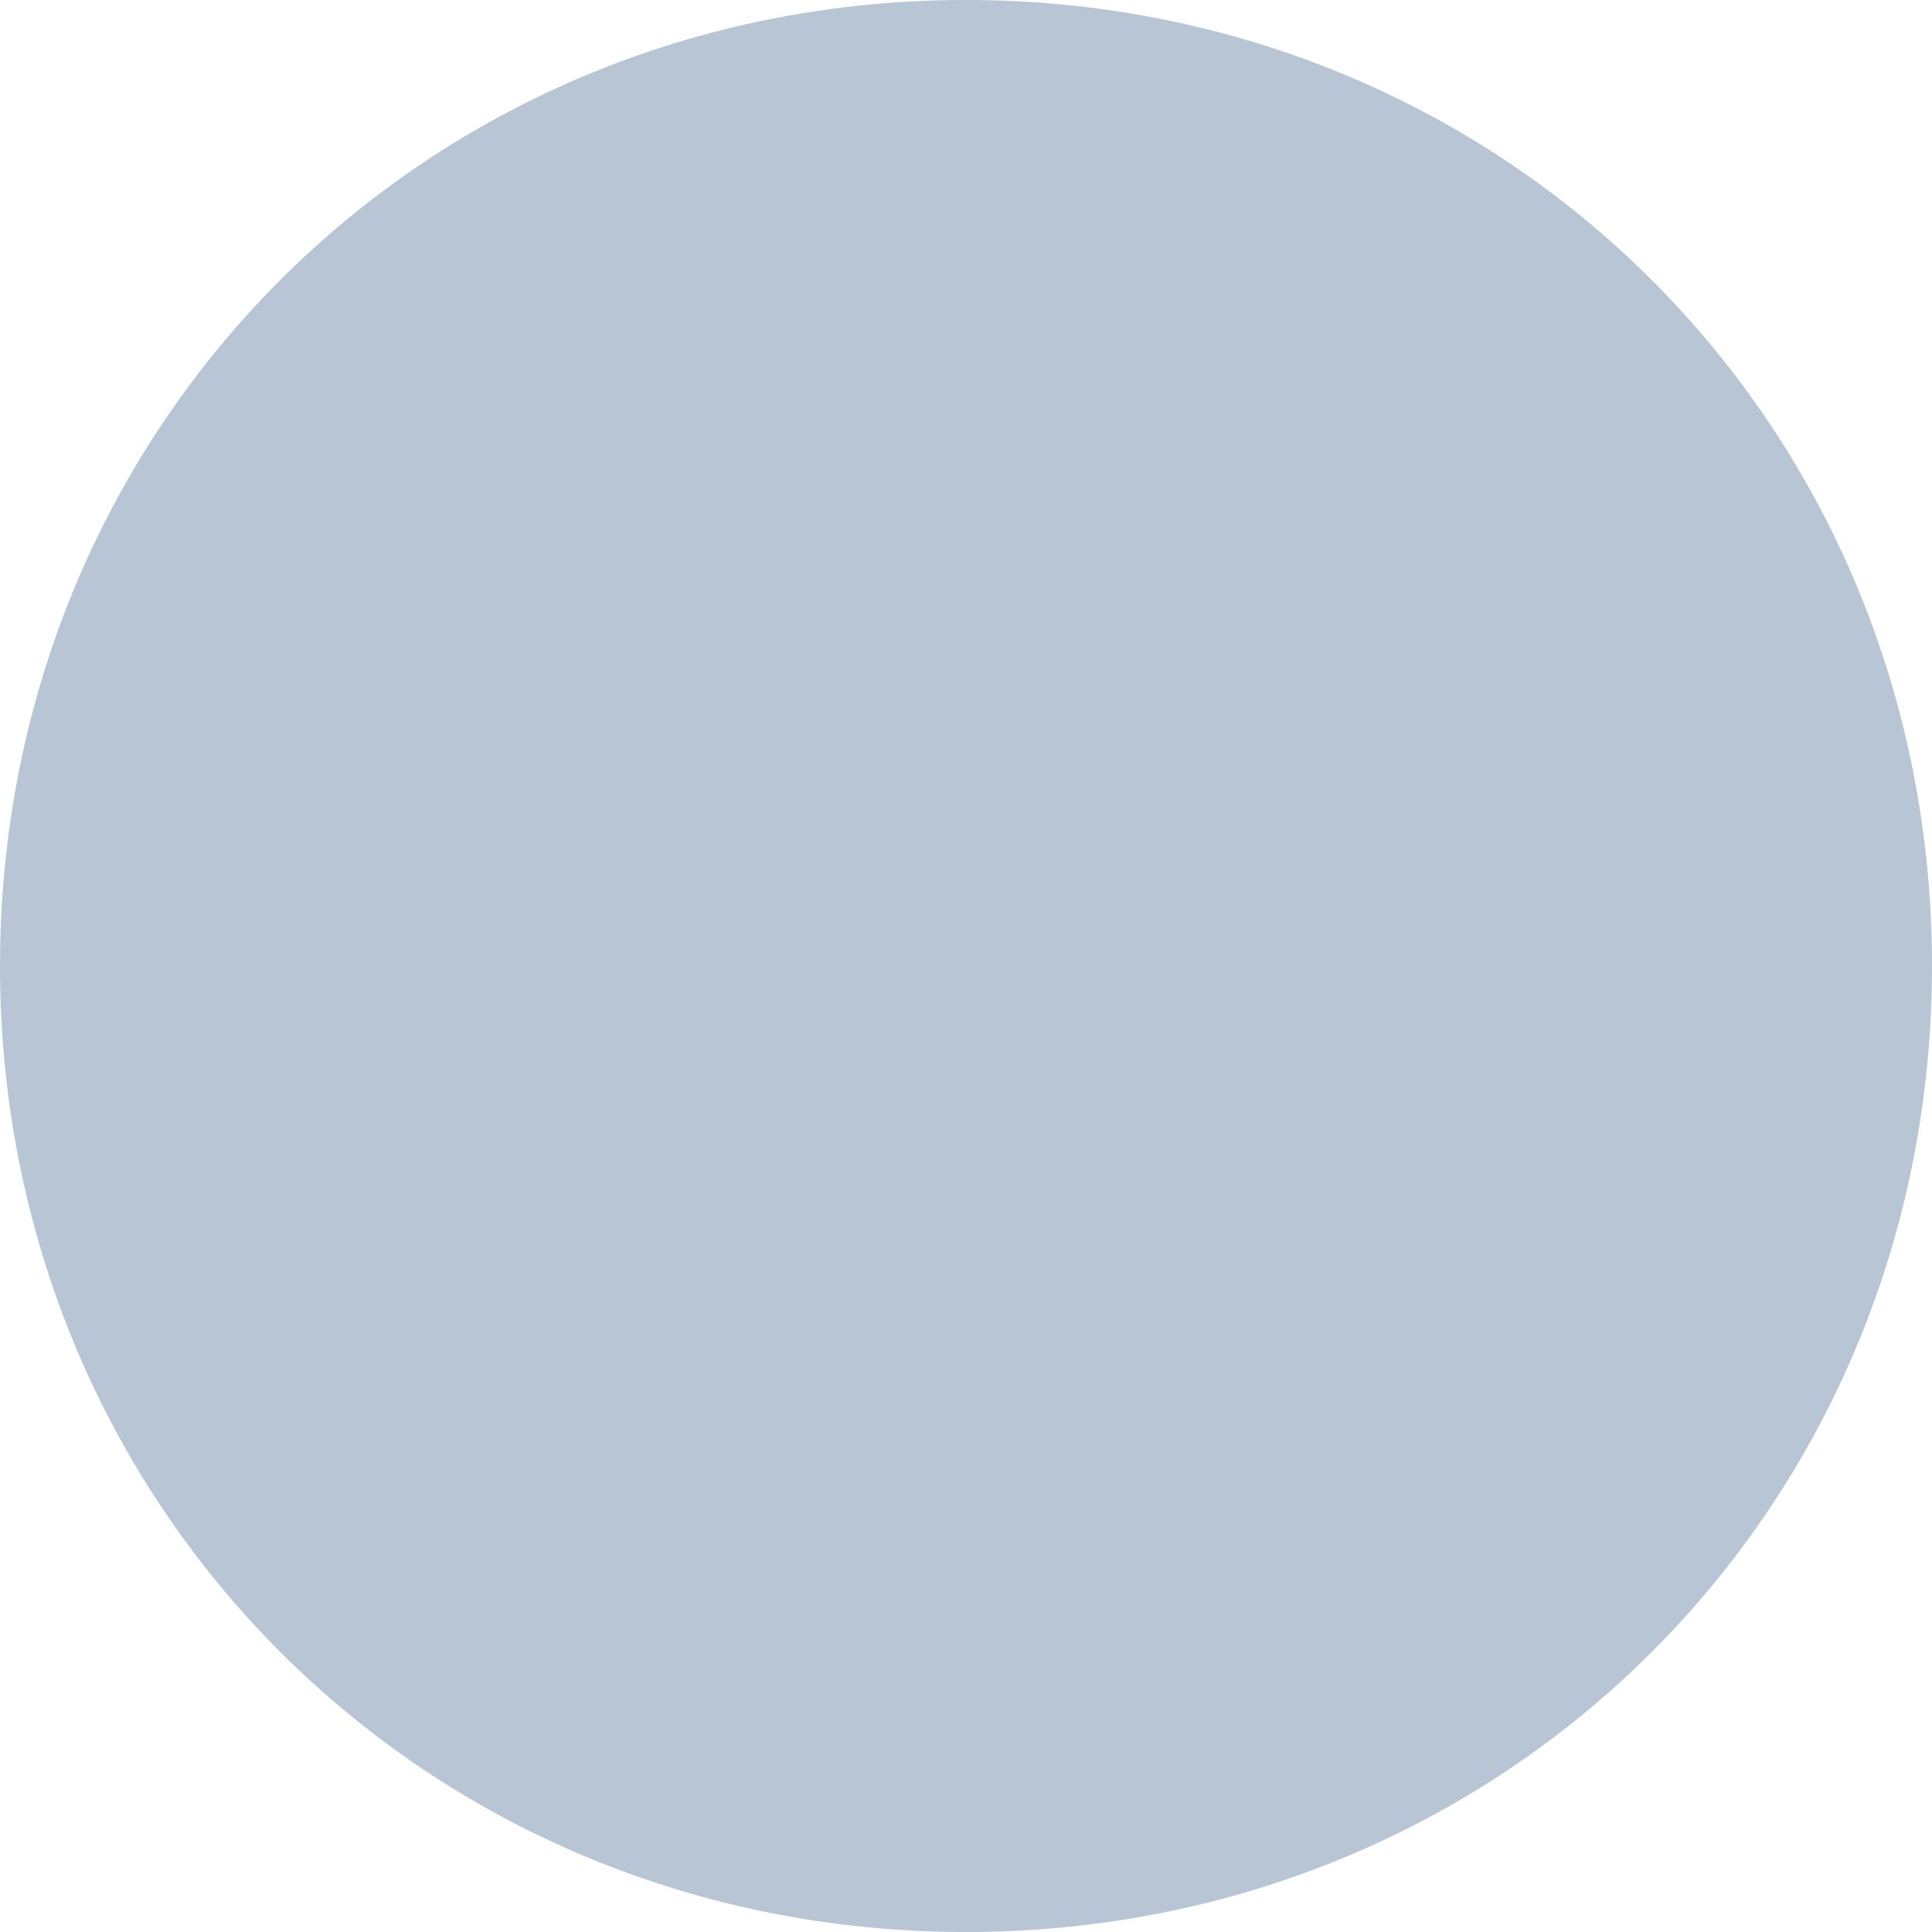
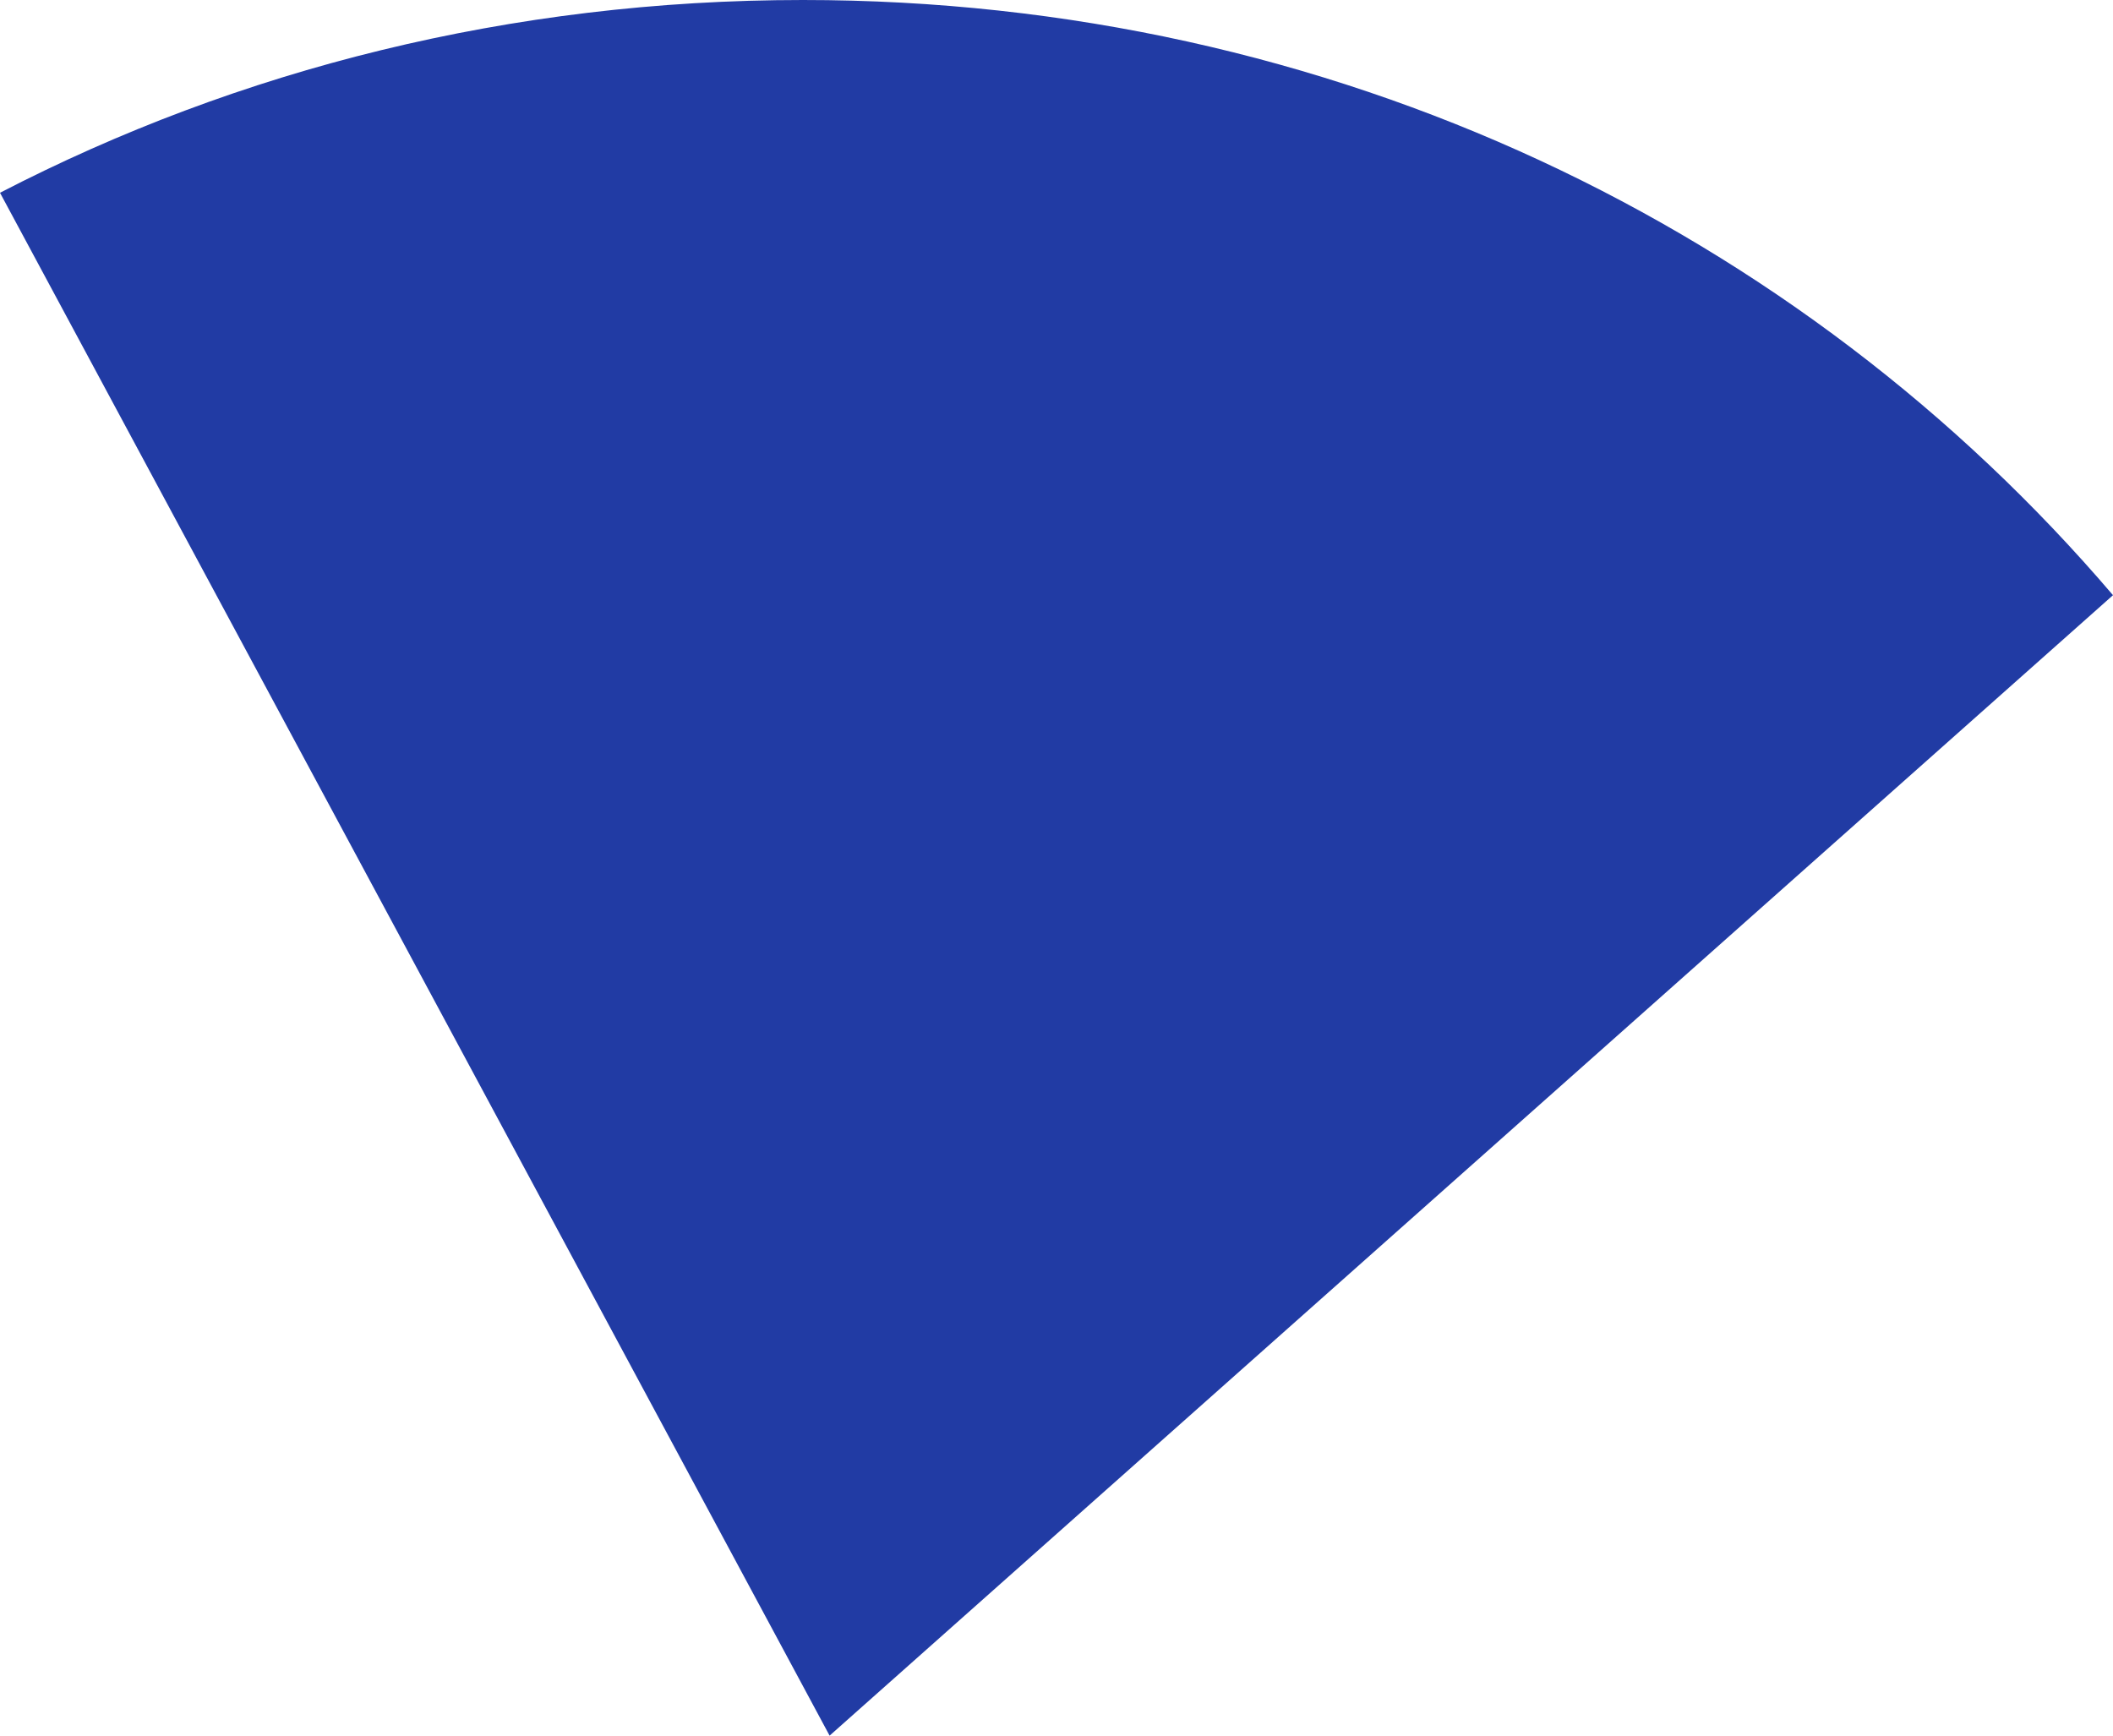
- <svg xmlns="http://www.w3.org/2000/svg" version="1.1" width="193px" height="193px">
-   <g transform="matrix(1 0 0 1 -195 -2099 )">
-     <path d="M 291.5 2099  C 345.54 2099  388 2141.46  388 2195.5  C 388 2249.54  345.54 2292  291.5 2292  C 237.46 2292  195 2249.54  195 2195.5  C 195 2141.46  237.46 2099  291.5 2099  Z " fill-rule="nonzero" fill="#123f73" stroke="none" fill-opacity="0.298" />
+ <svg xmlns="http://www.w3.org/2000/svg" version="1.1" width="112px" height="92px">
+   <g transform="matrix(1 0 0 1 -249 -2106 )">
+     <path d="M 43.973 92  L 0 10.218  C 12.636 3.677  27.094 0  42.558 0  C 70.659 0  95.437 12.141  112 31.549  L 43.973 92  Z " fill-rule="nonzero" fill="#213ba4" stroke="none" transform="matrix(1 0 0 1 249 2106 )" />
  </g>
</svg>
